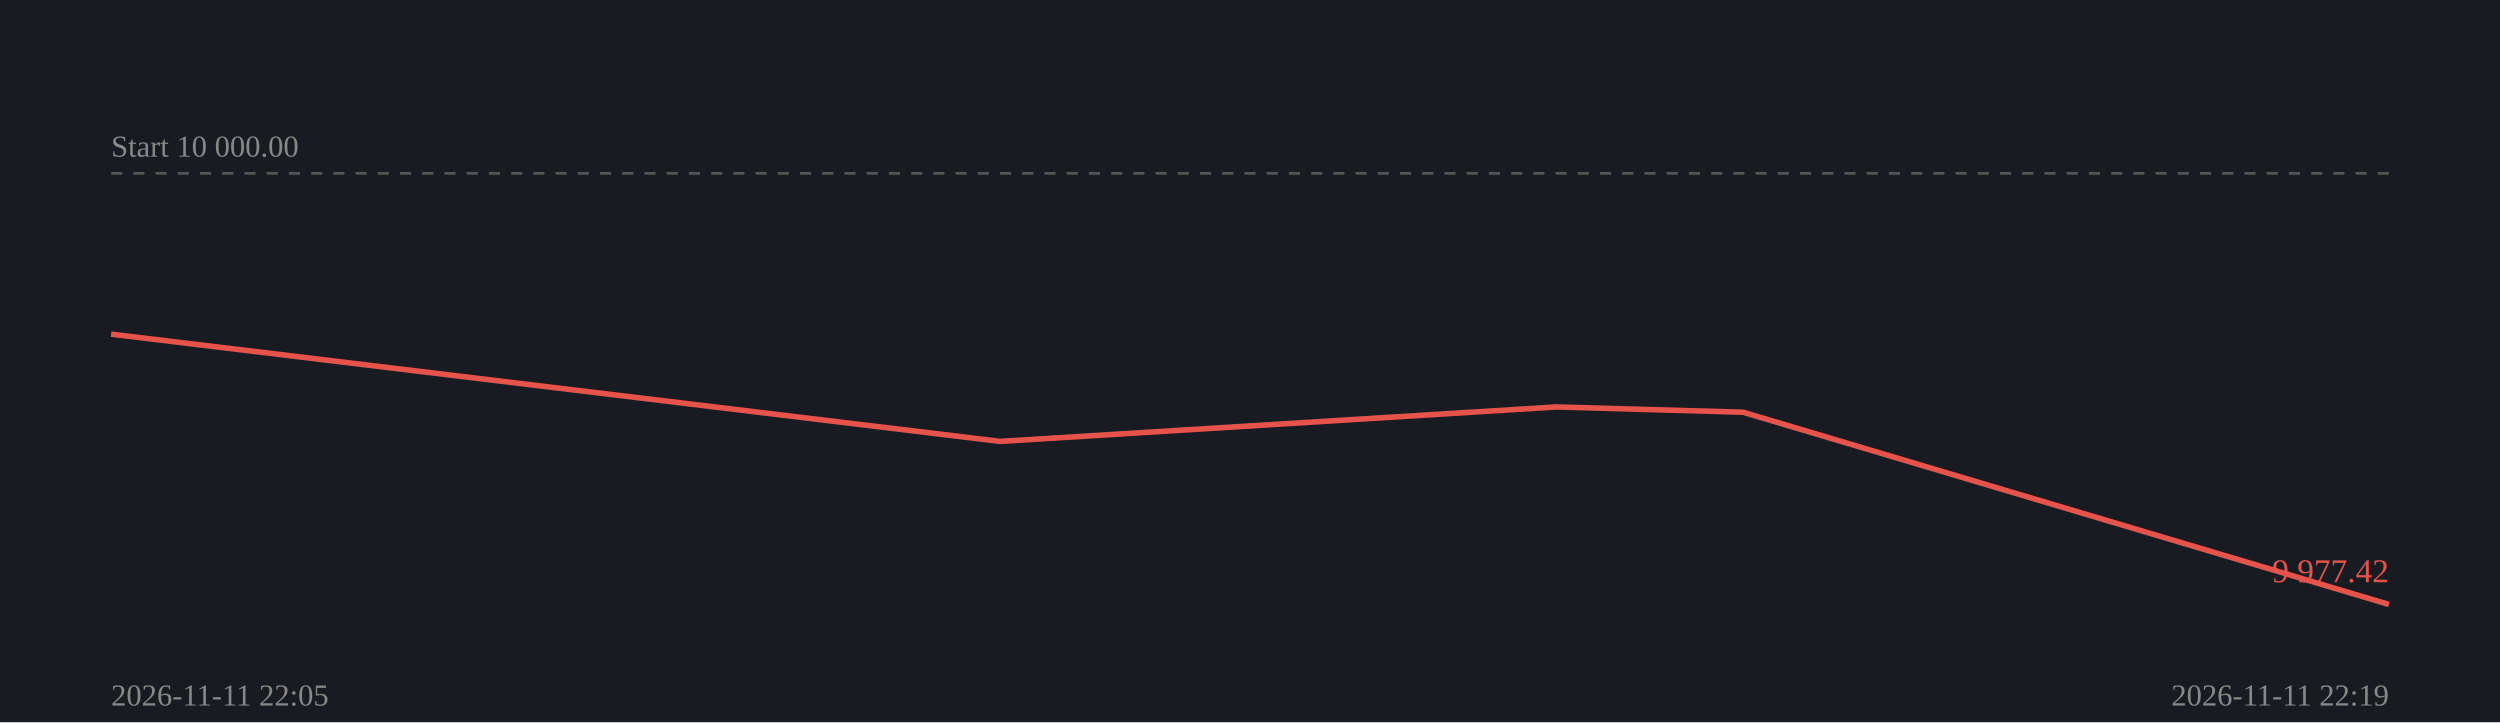
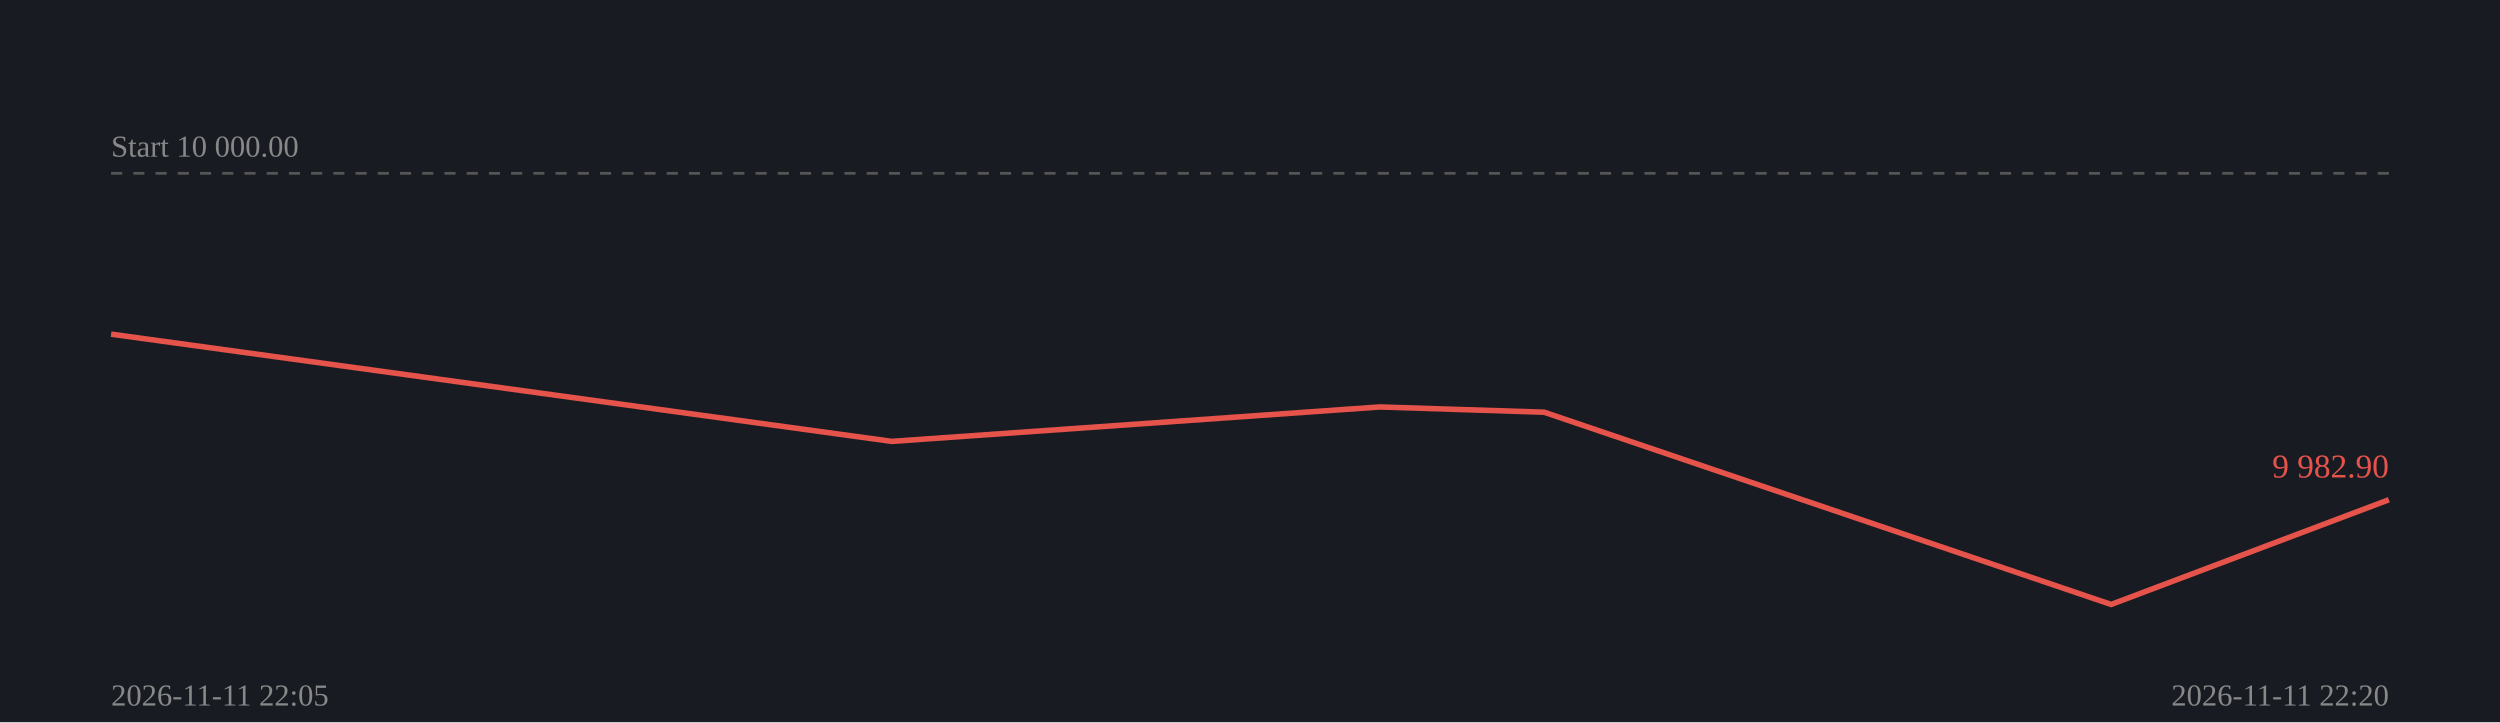
<svg xmlns="http://www.w3.org/2000/svg" viewBox="0 0 900 260" width="900" height="260">
  <rect width="900" height="260" fill="#181b22" />
  <line x1="40" y1="62.4" x2="860" y2="62.4" stroke="#555" stroke-dasharray="4 4" />
  <text x="40" y="56.4" fill="#888" font-size="11">Start 10 000.00</text>
-   <path d="M40.0,120.3 L360.0,158.9 L560.2,146.5 L627.5,148.4 L860.0,217.6" fill="none" stroke="#e5534b" stroke-width="2" />
+   <path d="M40.0,120.3 L321.0,158.9 L496.7,146.5 L555.9,148.4 L760.0,217.6 L860.0,179.9" fill="none" stroke="#e5534b" stroke-width="2" />
  <text x="40" y="254" fill="#888" font-size="11">2026-11-11 22:05</text>
-   <text x="860" y="254" fill="#888" font-size="11" text-anchor="end">2026-11-11 22:19</text>
-   <text x="860" y="209.6" fill="#e5534b" font-size="12" text-anchor="end">9 977.42</text>
+   <text x="860" y="254" fill="#888" font-size="11" text-anchor="end">2026-11-11 22:20</text>
+   <text x="860" y="171.9" fill="#e5534b" font-size="12" text-anchor="end">9 982.90</text>
</svg>
